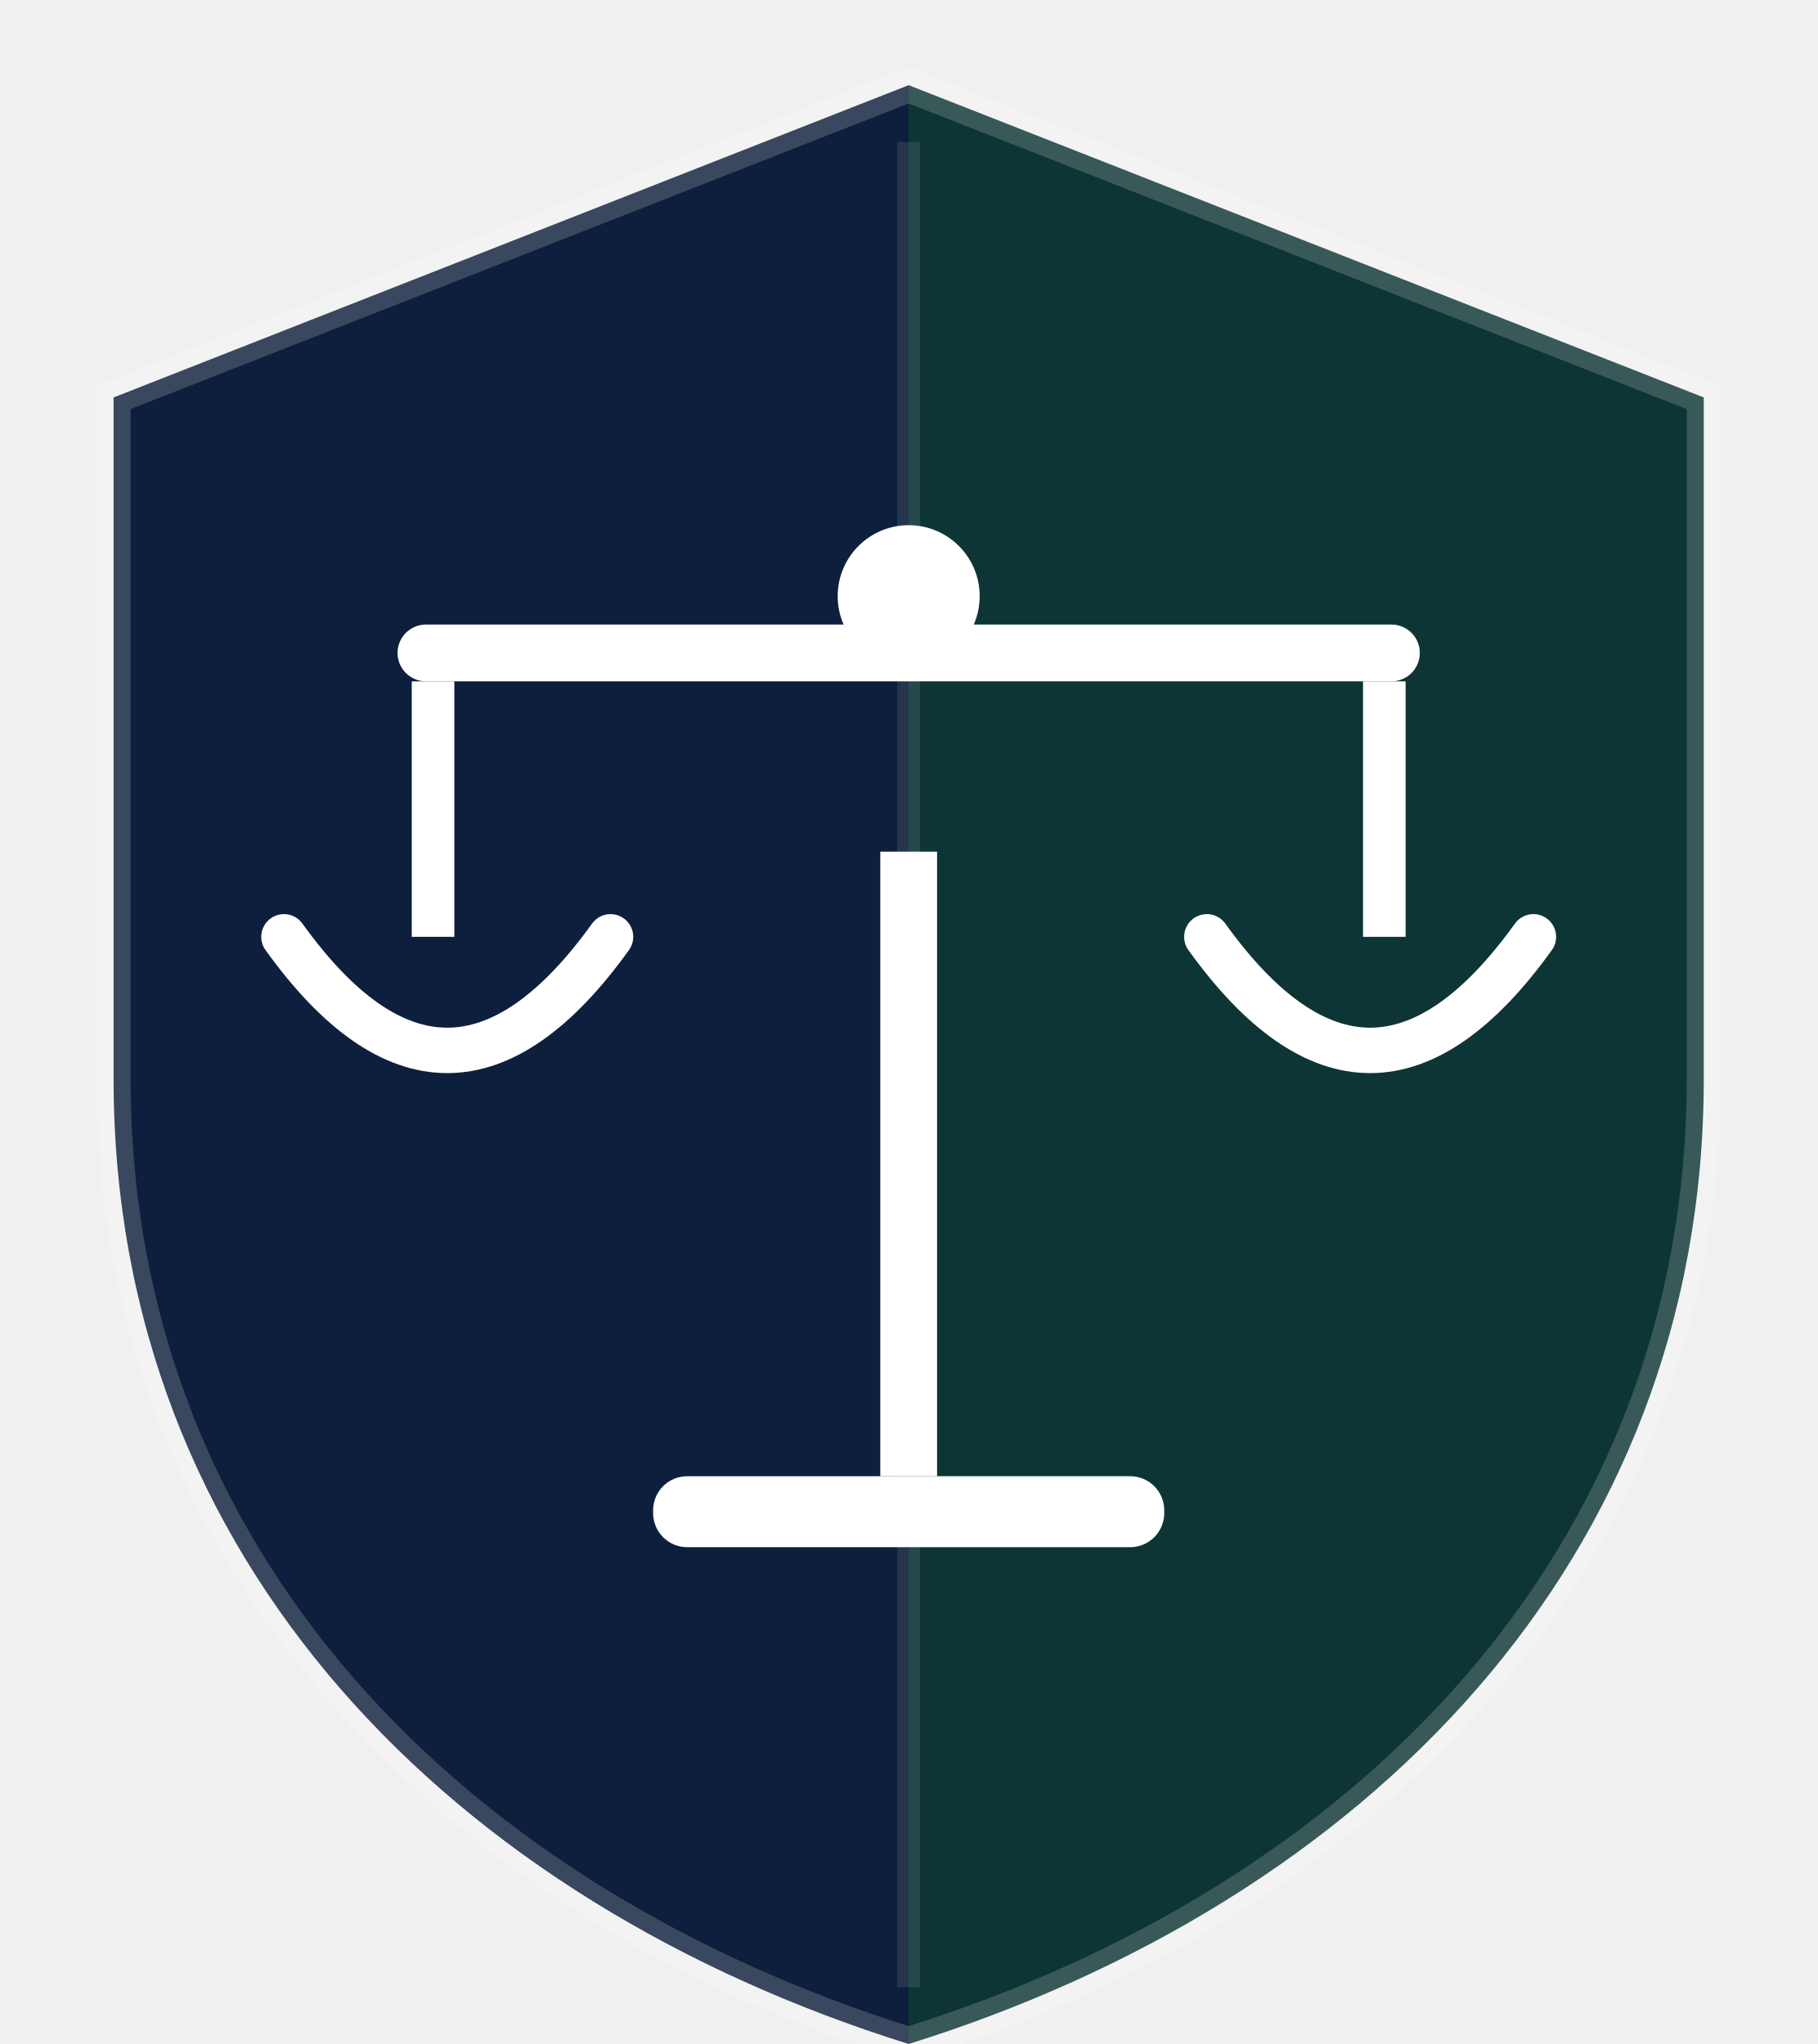
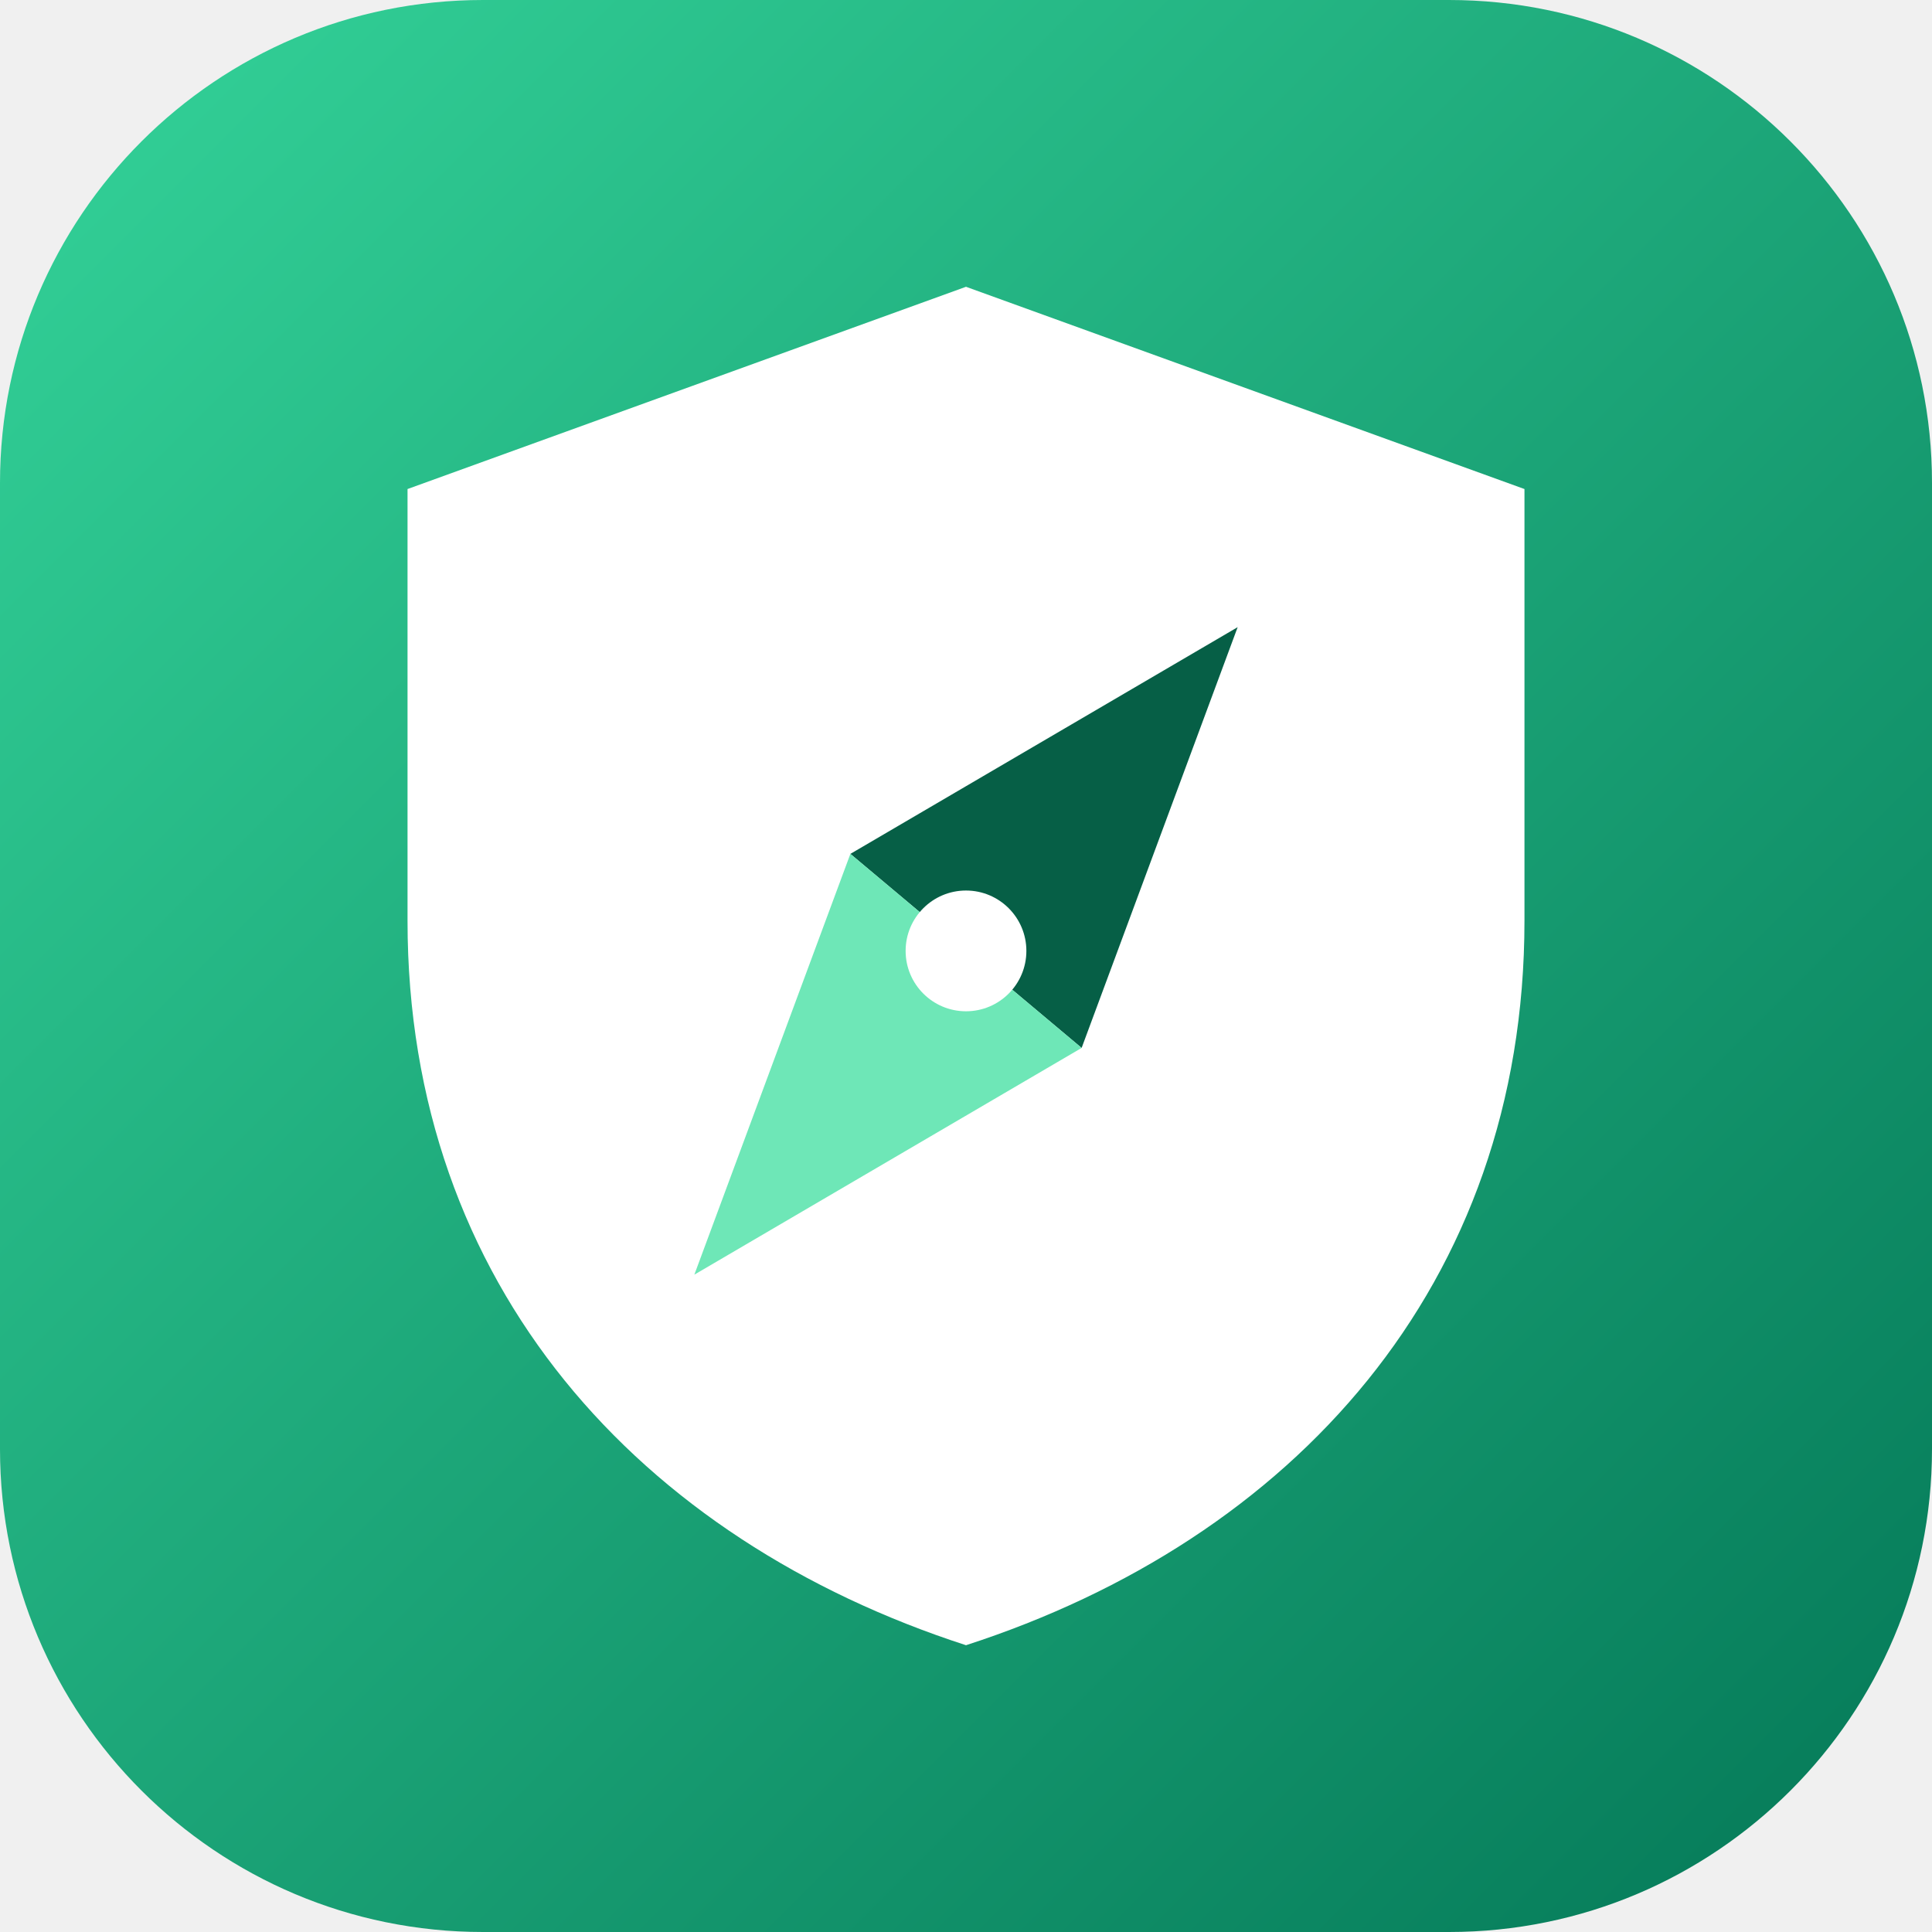
- <svg xmlns="http://www.w3.org/2000/svg" viewBox="0 0 64 72" fill="none">
+ <svg xmlns="http://www.w3.org/2000/svg" viewBox="0 0 64 64">
  <defs>
-     <linearGradient id="pp-sl" x1="0" y1="0" x2="64" y2="0" gradientUnits="userSpaceOnUse">
-       <stop offset="50%" stop-color="#0d1f3c" />
-       <stop offset="50%" stop-color="#0e3535" />
+     <linearGradient id="g" x1="0" y1="0" x2="64" y2="64" gradientUnits="userSpaceOnUse">
+       <stop offset="0" stop-color="#34d399" />
+       <stop offset="1" stop-color="#047857" />
    </linearGradient>
-     <clipPath id="pp-cl">
-       <path d="M32 3 L60 14 V38 C60 55 48 67 32 72 C16 67 4 55 4 38 V14 Z" />
-     </clipPath>
  </defs>
-   <path d="M32 3 L60 14 V38 C60 55 48 67 32 72 C16 67 4 55 4 38 V14 Z" fill="url(#pp-sl)" />
-   <path d="M32 3 L60 14 V38 C60 55 48 67 32 72 C16 67 4 55 4 38 V14 Z" fill="none" stroke="rgba(255,255,255,0.18)" stroke-width="1.2" />
-   <line x1="32" y1="5" x2="32" y2="70" stroke="rgba(255,255,255,0.1)" stroke-width="0.8" clip-path="url(#pp-cl)" />
-   <rect x="31" y="30" width="2" height="22" fill="white" />
-   <rect x="23" y="52" width="18" height="2.5" rx="1.2" fill="white" />
-   <rect x="14" y="22" width="36" height="2" rx="1" fill="white" />
-   <circle cx="32" cy="21" r="2.5" fill="white" />
-   <rect x="14.5" y="24" width="1.5" height="9" fill="white" />
-   <rect x="48" y="24" width="1.5" height="9" fill="white" />
-   <path d="M10 33 Q15.75 41 21.5 33" stroke="white" stroke-width="1.6" stroke-linecap="round" fill="none" />
-   <path d="M42.5 33 Q48.25 41 54 33" stroke="white" stroke-width="1.6" stroke-linecap="round" fill="none" />
+   <rect width="64" height="64" rx="16" fill="url(#g)" />
+   <path d="M32 9.5 L50.5 16.2 V30.5 C50.5 42.6 42.8 51 32 54.5 C21.2 51 13.5 42.6 13.5 30.5 V16.2 Z" fill="#fff" />
+   <g transform="rotate(40 32 31.5)">
+     <path d="M32 17.5 L37 31.5 H27 Z" fill="#065f46" />
+     <path d="M32 45.5 L37 31.5 H27 Z" fill="#6ee7b7" />
+   </g>
+   <circle cx="32" cy="31.5" r="2" fill="#fff" />
</svg>
